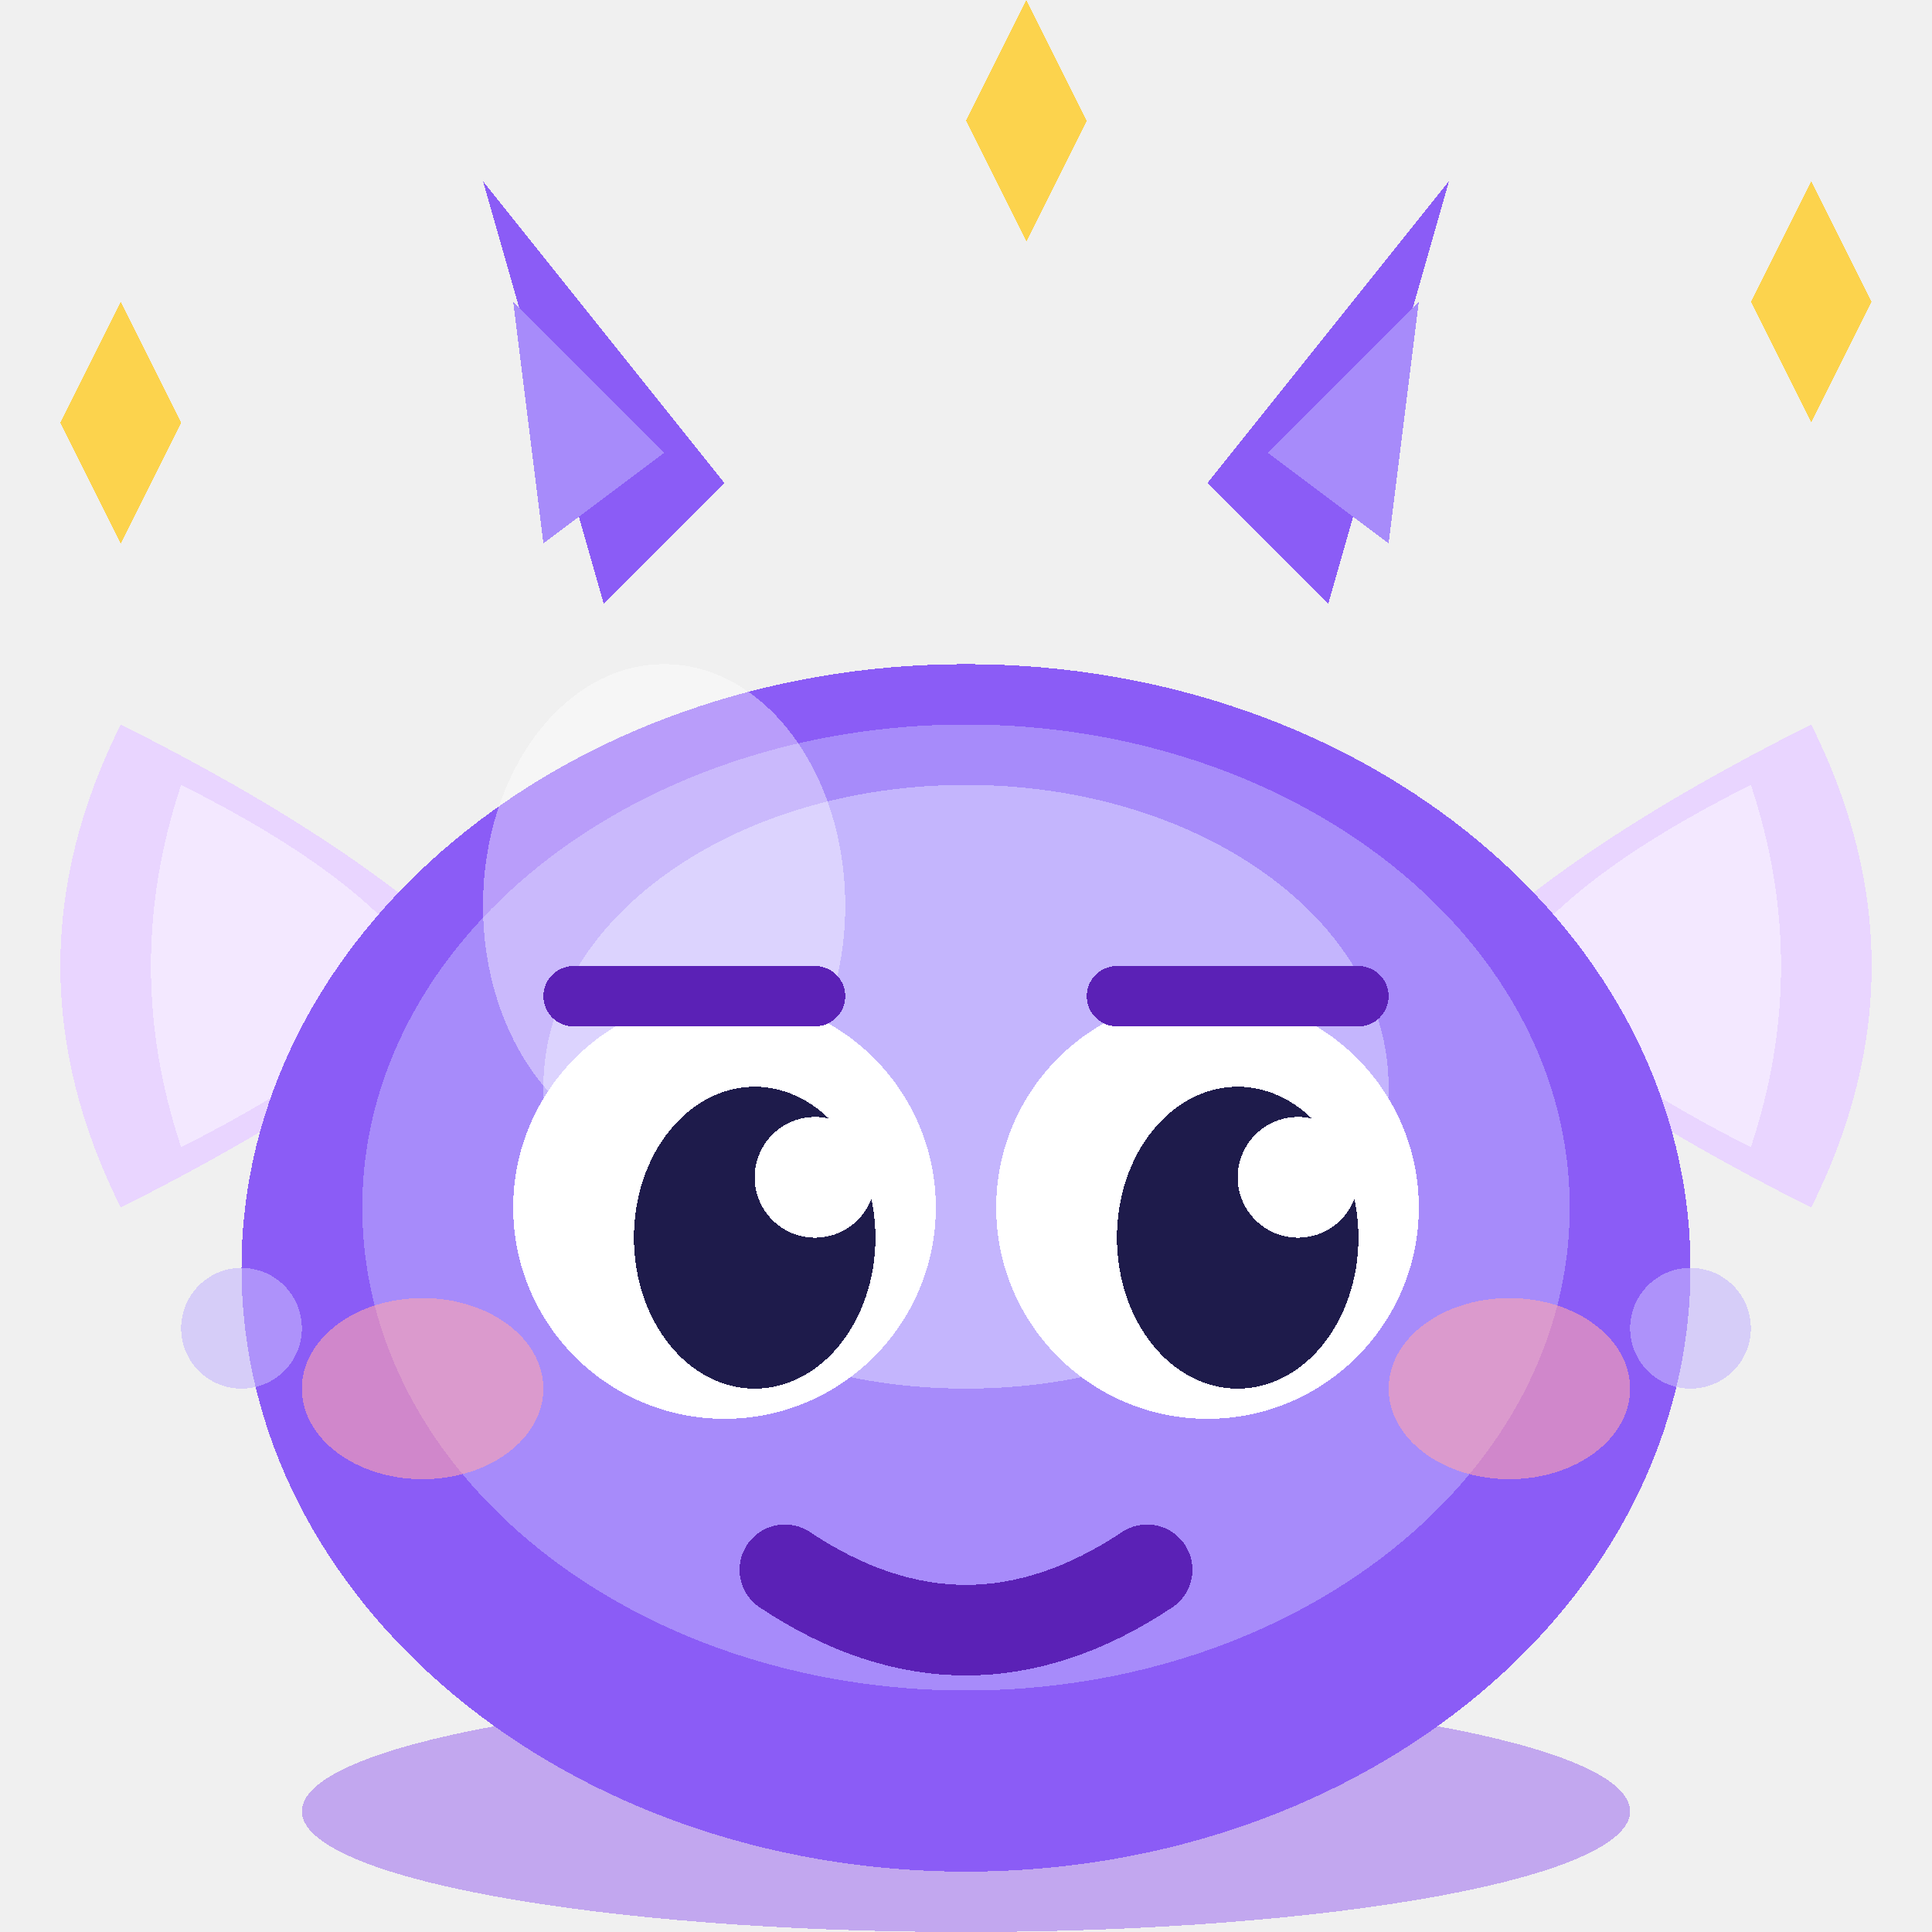
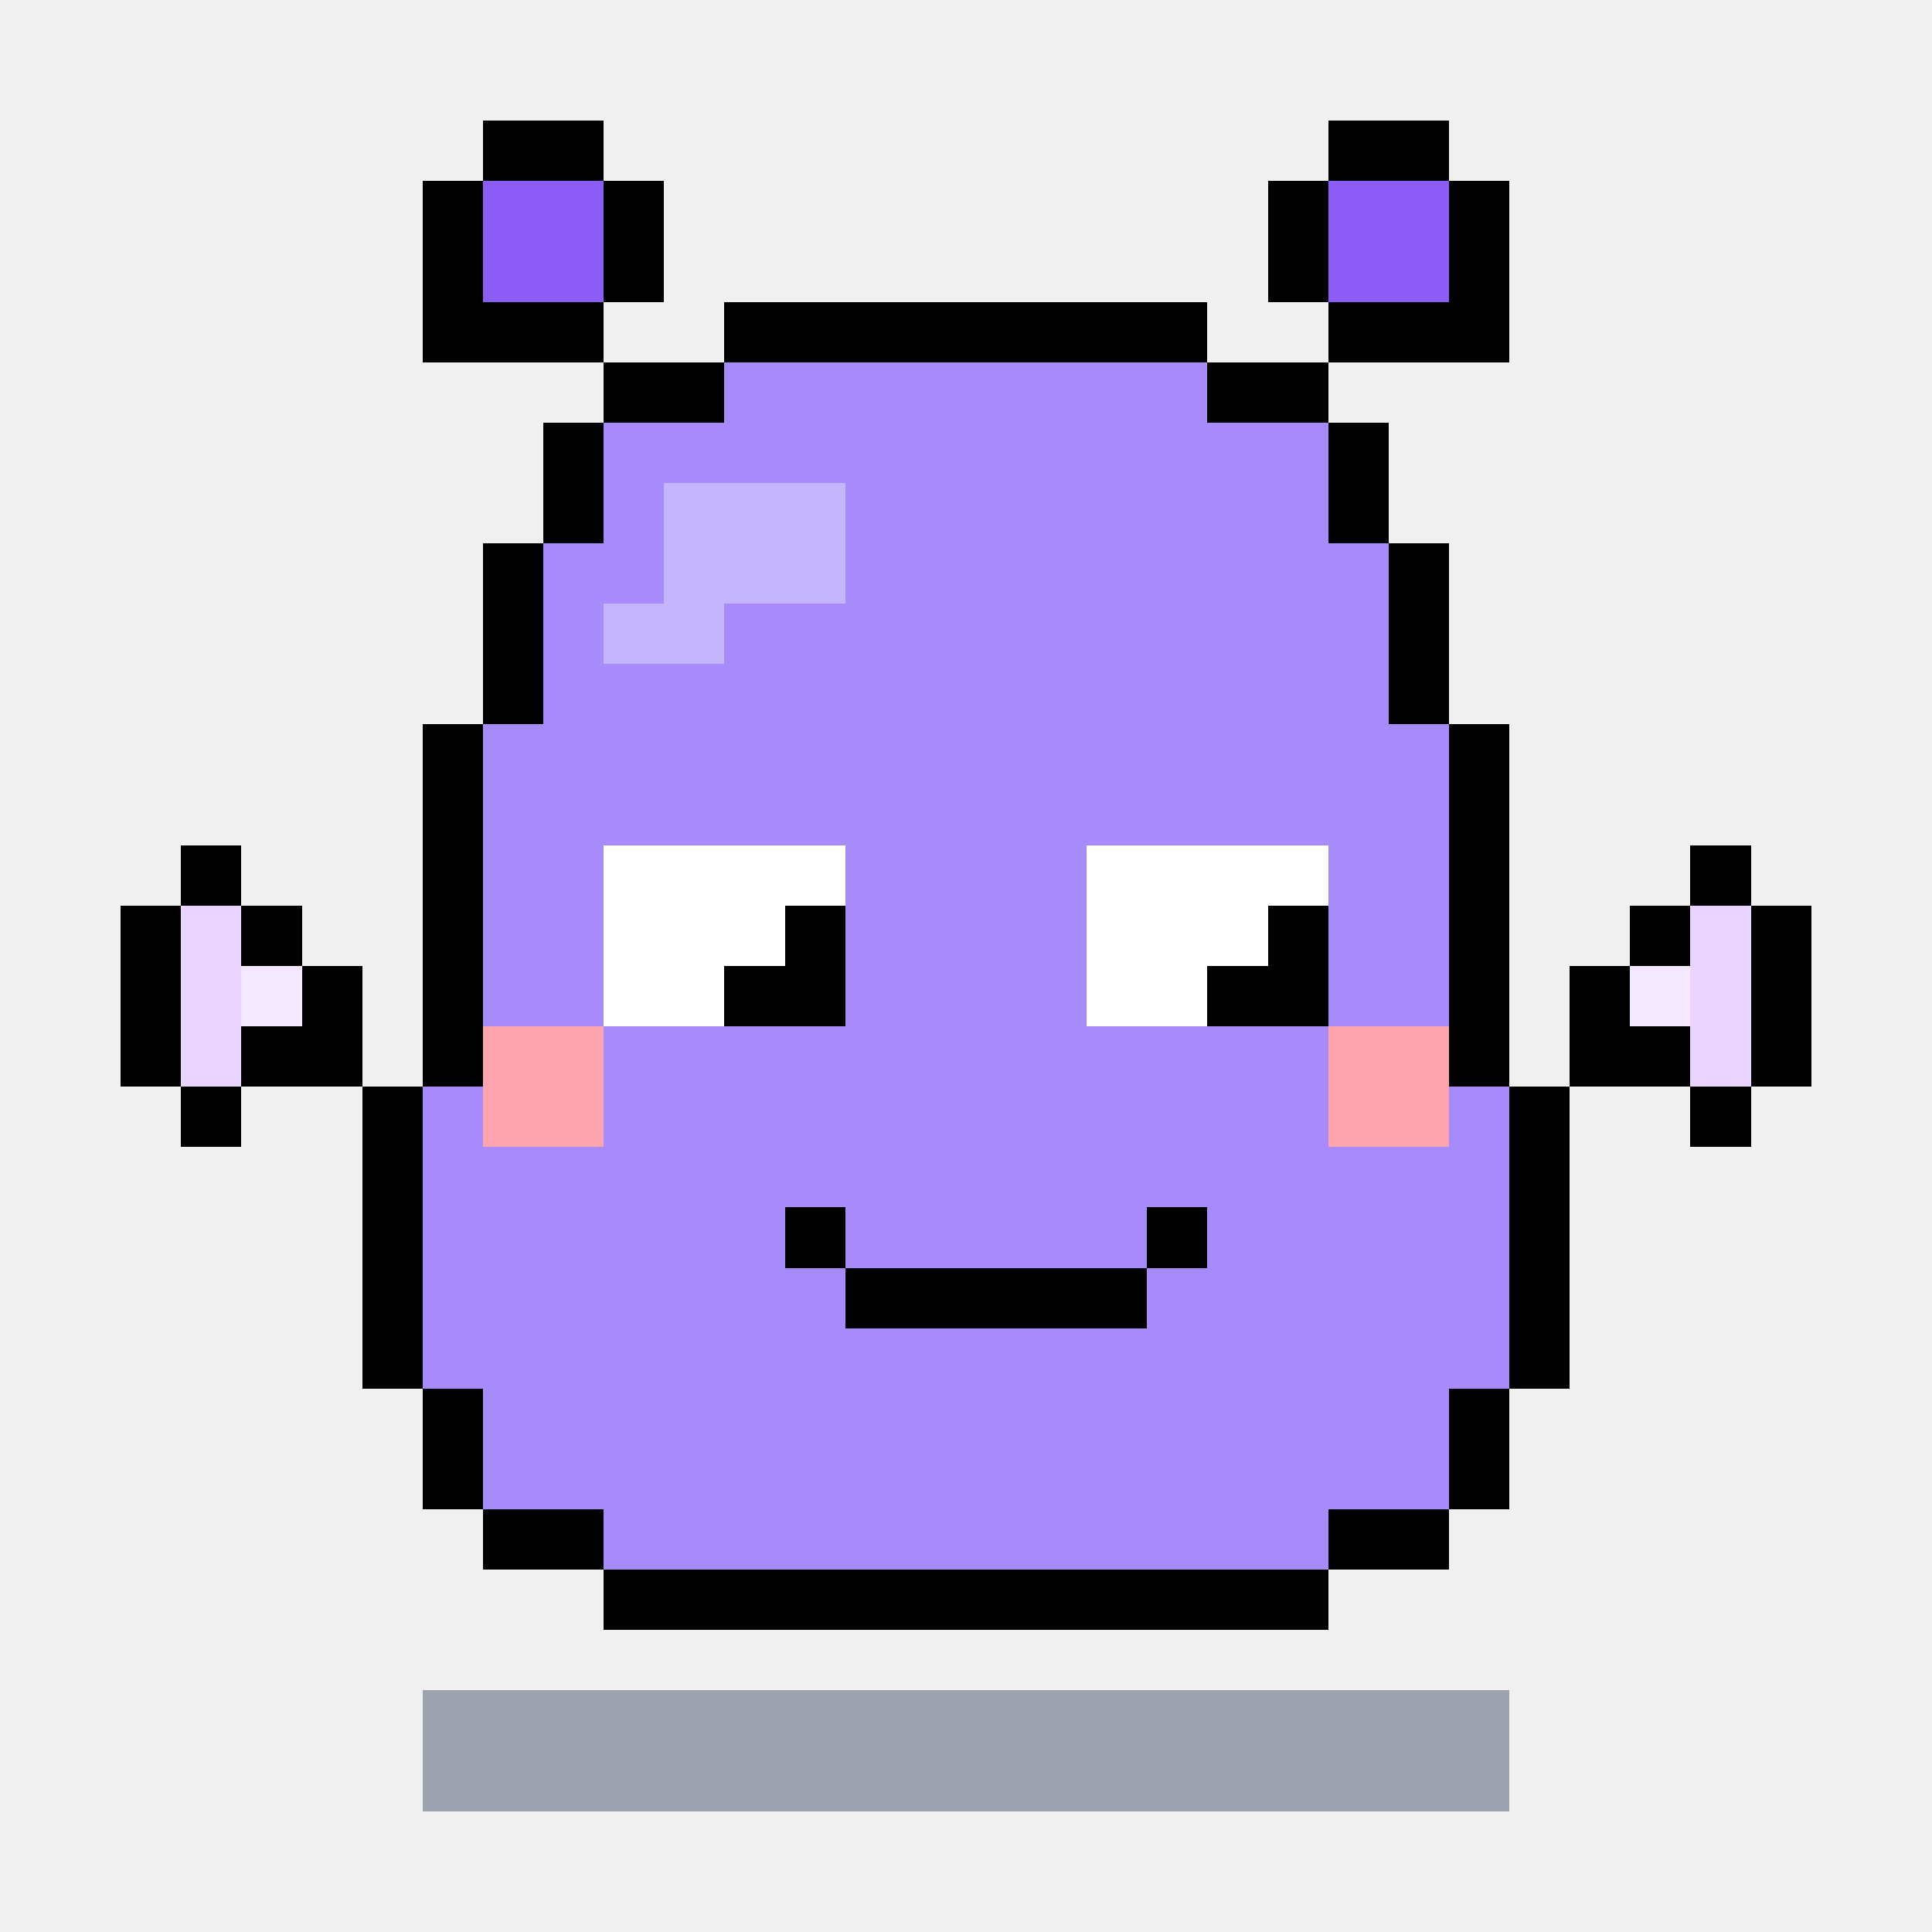
- <svg xmlns="http://www.w3.org/2000/svg" viewBox="0 0 64 64" shape-rendering="crispEdges">
-   <ellipse cx="32" cy="60" rx="22" ry="4" fill="#7c3aed" opacity="0.4" />
-   <path d="M4 24 Q0 32 4 40 Q12 36 16 32 Q12 28 4 24" fill="#e9d5ff" />
-   <path d="M6 26 Q4 32 6 38 Q12 35 14 32 Q12 29 6 26" fill="#f3e8ff" />
-   <path d="M60 24 Q64 32 60 40 Q52 36 48 32 Q52 28 60 24" fill="#e9d5ff" />
-   <path d="M58 26 Q60 32 58 38 Q52 35 50 32 Q52 29 58 26" fill="#f3e8ff" />
-   <ellipse cx="32" cy="42" rx="24" ry="20" fill="#8b5cf6" />
-   <ellipse cx="32" cy="40" rx="20" ry="16" fill="#a78bfa" />
-   <ellipse cx="32" cy="36" rx="14" ry="10" fill="#c4b5fd" />
-   <ellipse cx="22" cy="30" rx="6" ry="8" fill="white" opacity="0.4" />
-   <polygon points="20,20 16,6 24,16" fill="#8b5cf6" />
-   <polygon points="18,18 17,10 22,15" fill="#a78bfa" />
-   <polygon points="44,20 48,6 40,16" fill="#8b5cf6" />
-   <polygon points="46,18 47,10 42,15" fill="#a78bfa" />
-   <g id="left-eye">
-     <ellipse cx="24" cy="40" rx="7" ry="7" fill="white" />
-     <ellipse cx="25" cy="41" rx="4" ry="5" fill="#1e1b4b" />
-     <circle cx="27" cy="39" r="2" fill="white" />
-     <rect x="18" y="32" width="10" height="2" fill="#5b21b6" rx="1" />
-   </g>
-   <g id="right-eye">
-     <ellipse cx="40" cy="40" rx="7" ry="7" fill="white" />
-     <ellipse cx="41" cy="41" rx="4" ry="5" fill="#1e1b4b" />
-     <circle cx="43" cy="39" r="2" fill="white" />
-     <rect x="36" y="32" width="10" height="2" fill="#5b21b6" rx="1" />
-   </g>
-   <path d="M26 52 Q32 56 38 52" stroke="#5b21b6" stroke-width="3" fill="none" stroke-linecap="round" />
-   <ellipse cx="14" cy="46" rx="4" ry="3" fill="#fda4af" opacity="0.6" />
-   <ellipse cx="50" cy="46" rx="4" ry="3" fill="#fda4af" opacity="0.6" />
-   <g fill="#fcd34d">
-     <polygon points="2,14 4,10 6,14 4,18" />
-     <polygon points="58,10 60,6 62,10 60,14" />
-     <polygon points="32,4 34,0 36,4 34,8" />
-   </g>
-   <circle cx="8" cy="44" r="2" fill="#c4b5fd" opacity="0.6" />
-   <circle cx="56" cy="44" r="2" fill="#c4b5fd" opacity="0.6" />
+ <svg xmlns="http://www.w3.org/2000/svg" viewBox="0 0 32 32" shape-rendering="crispEdges">
+   <rect x="7" y="28" width="18" height="2" fill="#9ca3af" />
+   <rect x="3" y="14" width="1" height="1" fill="#000" />
+   <rect x="2" y="15" width="1" height="3" fill="#000" />
+   <rect x="3" y="18" width="1" height="1" fill="#000" />
+   <rect x="4" y="15" width="1" height="3" fill="#000" />
+   <rect x="5" y="16" width="1" height="2" fill="#000" />
+   <rect x="3" y="15" width="1" height="3" fill="#e9d5ff" />
+   <rect x="4" y="16" width="1" height="1" fill="#f3e8ff" />
+   <rect x="28" y="14" width="1" height="1" fill="#000" />
+   <rect x="29" y="15" width="1" height="3" fill="#000" />
+   <rect x="28" y="18" width="1" height="1" fill="#000" />
+   <rect x="27" y="15" width="1" height="3" fill="#000" />
+   <rect x="26" y="16" width="1" height="2" fill="#000" />
+   <rect x="28" y="15" width="1" height="3" fill="#e9d5ff" />
+   <rect x="27" y="16" width="1" height="1" fill="#f3e8ff" />
+   <rect x="8" y="2" width="2" height="1" fill="#000" />
+   <rect x="7" y="3" width="1" height="3" fill="#000" />
+   <rect x="10" y="3" width="1" height="2" fill="#000" />
+   <rect x="8" y="5" width="2" height="1" fill="#000" />
+   <rect x="22" y="2" width="2" height="1" fill="#000" />
+   <rect x="24" y="3" width="1" height="3" fill="#000" />
+   <rect x="21" y="3" width="1" height="2" fill="#000" />
+   <rect x="22" y="5" width="2" height="1" fill="#000" />
+   <rect x="8" y="3" width="2" height="2" fill="#8b5cf6" />
+   <rect x="22" y="3" width="2" height="2" fill="#8b5cf6" />
+   <rect x="12" y="5" width="8" height="1" fill="#000" />
+   <rect x="10" y="6" width="2" height="1" fill="#000" />
+   <rect x="20" y="6" width="2" height="1" fill="#000" />
+   <rect x="9" y="7" width="1" height="2" fill="#000" />
+   <rect x="22" y="7" width="1" height="2" fill="#000" />
+   <rect x="8" y="9" width="1" height="3" fill="#000" />
+   <rect x="23" y="9" width="1" height="3" fill="#000" />
+   <rect x="7" y="12" width="1" height="6" fill="#000" />
+   <rect x="24" y="12" width="1" height="6" fill="#000" />
+   <rect x="6" y="18" width="1" height="5" fill="#000" />
+   <rect x="25" y="18" width="1" height="5" fill="#000" />
+   <rect x="7" y="23" width="1" height="2" fill="#000" />
+   <rect x="24" y="23" width="1" height="2" fill="#000" />
+   <rect x="8" y="25" width="2" height="1" fill="#000" />
+   <rect x="22" y="25" width="2" height="1" fill="#000" />
+   <rect x="10" y="26" width="12" height="1" fill="#000" />
+   <rect x="12" y="6" width="8" height="1" fill="#a78bfa" />
+   <rect x="10" y="7" width="12" height="2" fill="#a78bfa" />
+   <rect x="9" y="9" width="14" height="3" fill="#a78bfa" />
+   <rect x="8" y="12" width="16" height="6" fill="#a78bfa" />
+   <rect x="7" y="18" width="18" height="5" fill="#a78bfa" />
+   <rect x="8" y="23" width="16" height="2" fill="#a78bfa" />
+   <rect x="10" y="25" width="12" height="1" fill="#a78bfa" />
+   <rect x="11" y="8" width="3" height="2" fill="#c4b5fd" />
+   <rect x="10" y="10" width="2" height="1" fill="#c4b5fd" />
+   <rect x="10" y="14" width="4" height="3" fill="#fff" />
+   <rect x="18" y="14" width="4" height="3" fill="#fff" />
+   <rect x="12" y="15" width="2" height="2" fill="#000" />
+   <rect x="20" y="15" width="2" height="2" fill="#000" />
+   <rect x="12" y="15" width="1" height="1" fill="#fff" />
+   <rect x="20" y="15" width="1" height="1" fill="#fff" />
+   <rect x="13" y="20" width="1" height="1" fill="#000" />
+   <rect x="14" y="21" width="5" height="1" fill="#000" />
+   <rect x="19" y="20" width="1" height="1" fill="#000" />
+   <rect x="8" y="17" width="2" height="2" fill="#fda4af" />
+   <rect x="22" y="17" width="2" height="2" fill="#fda4af" />
</svg>
